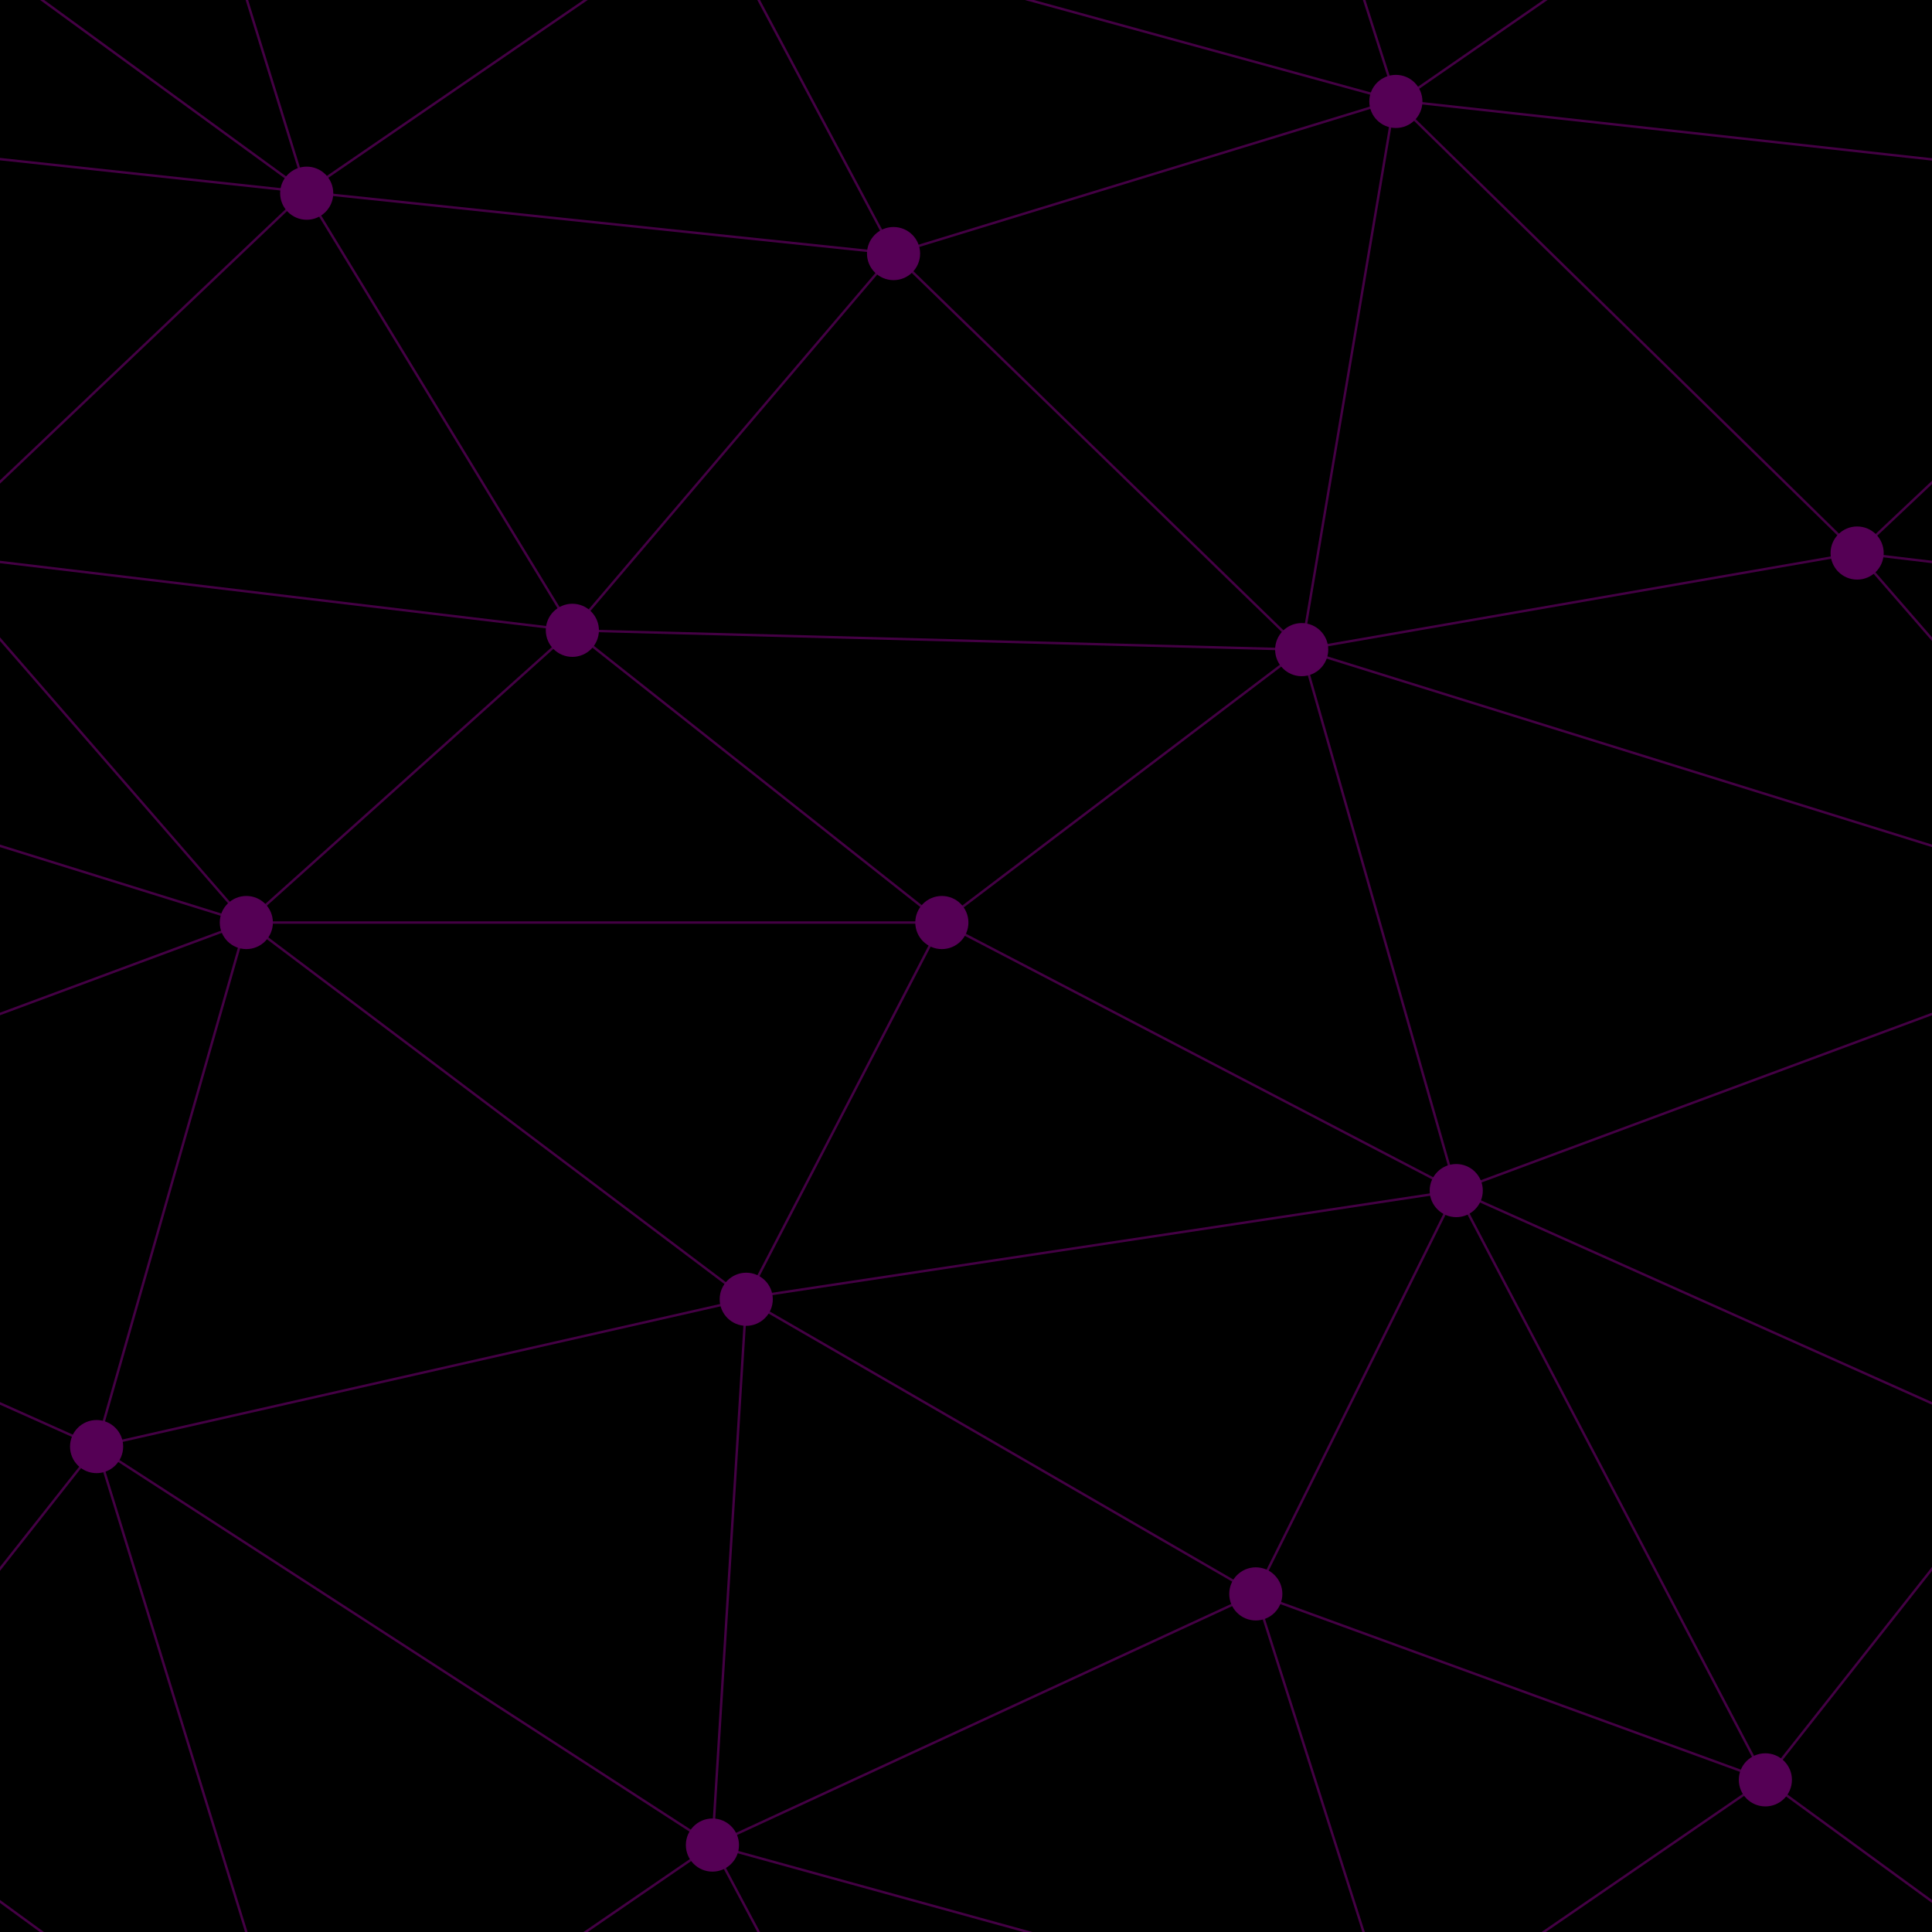
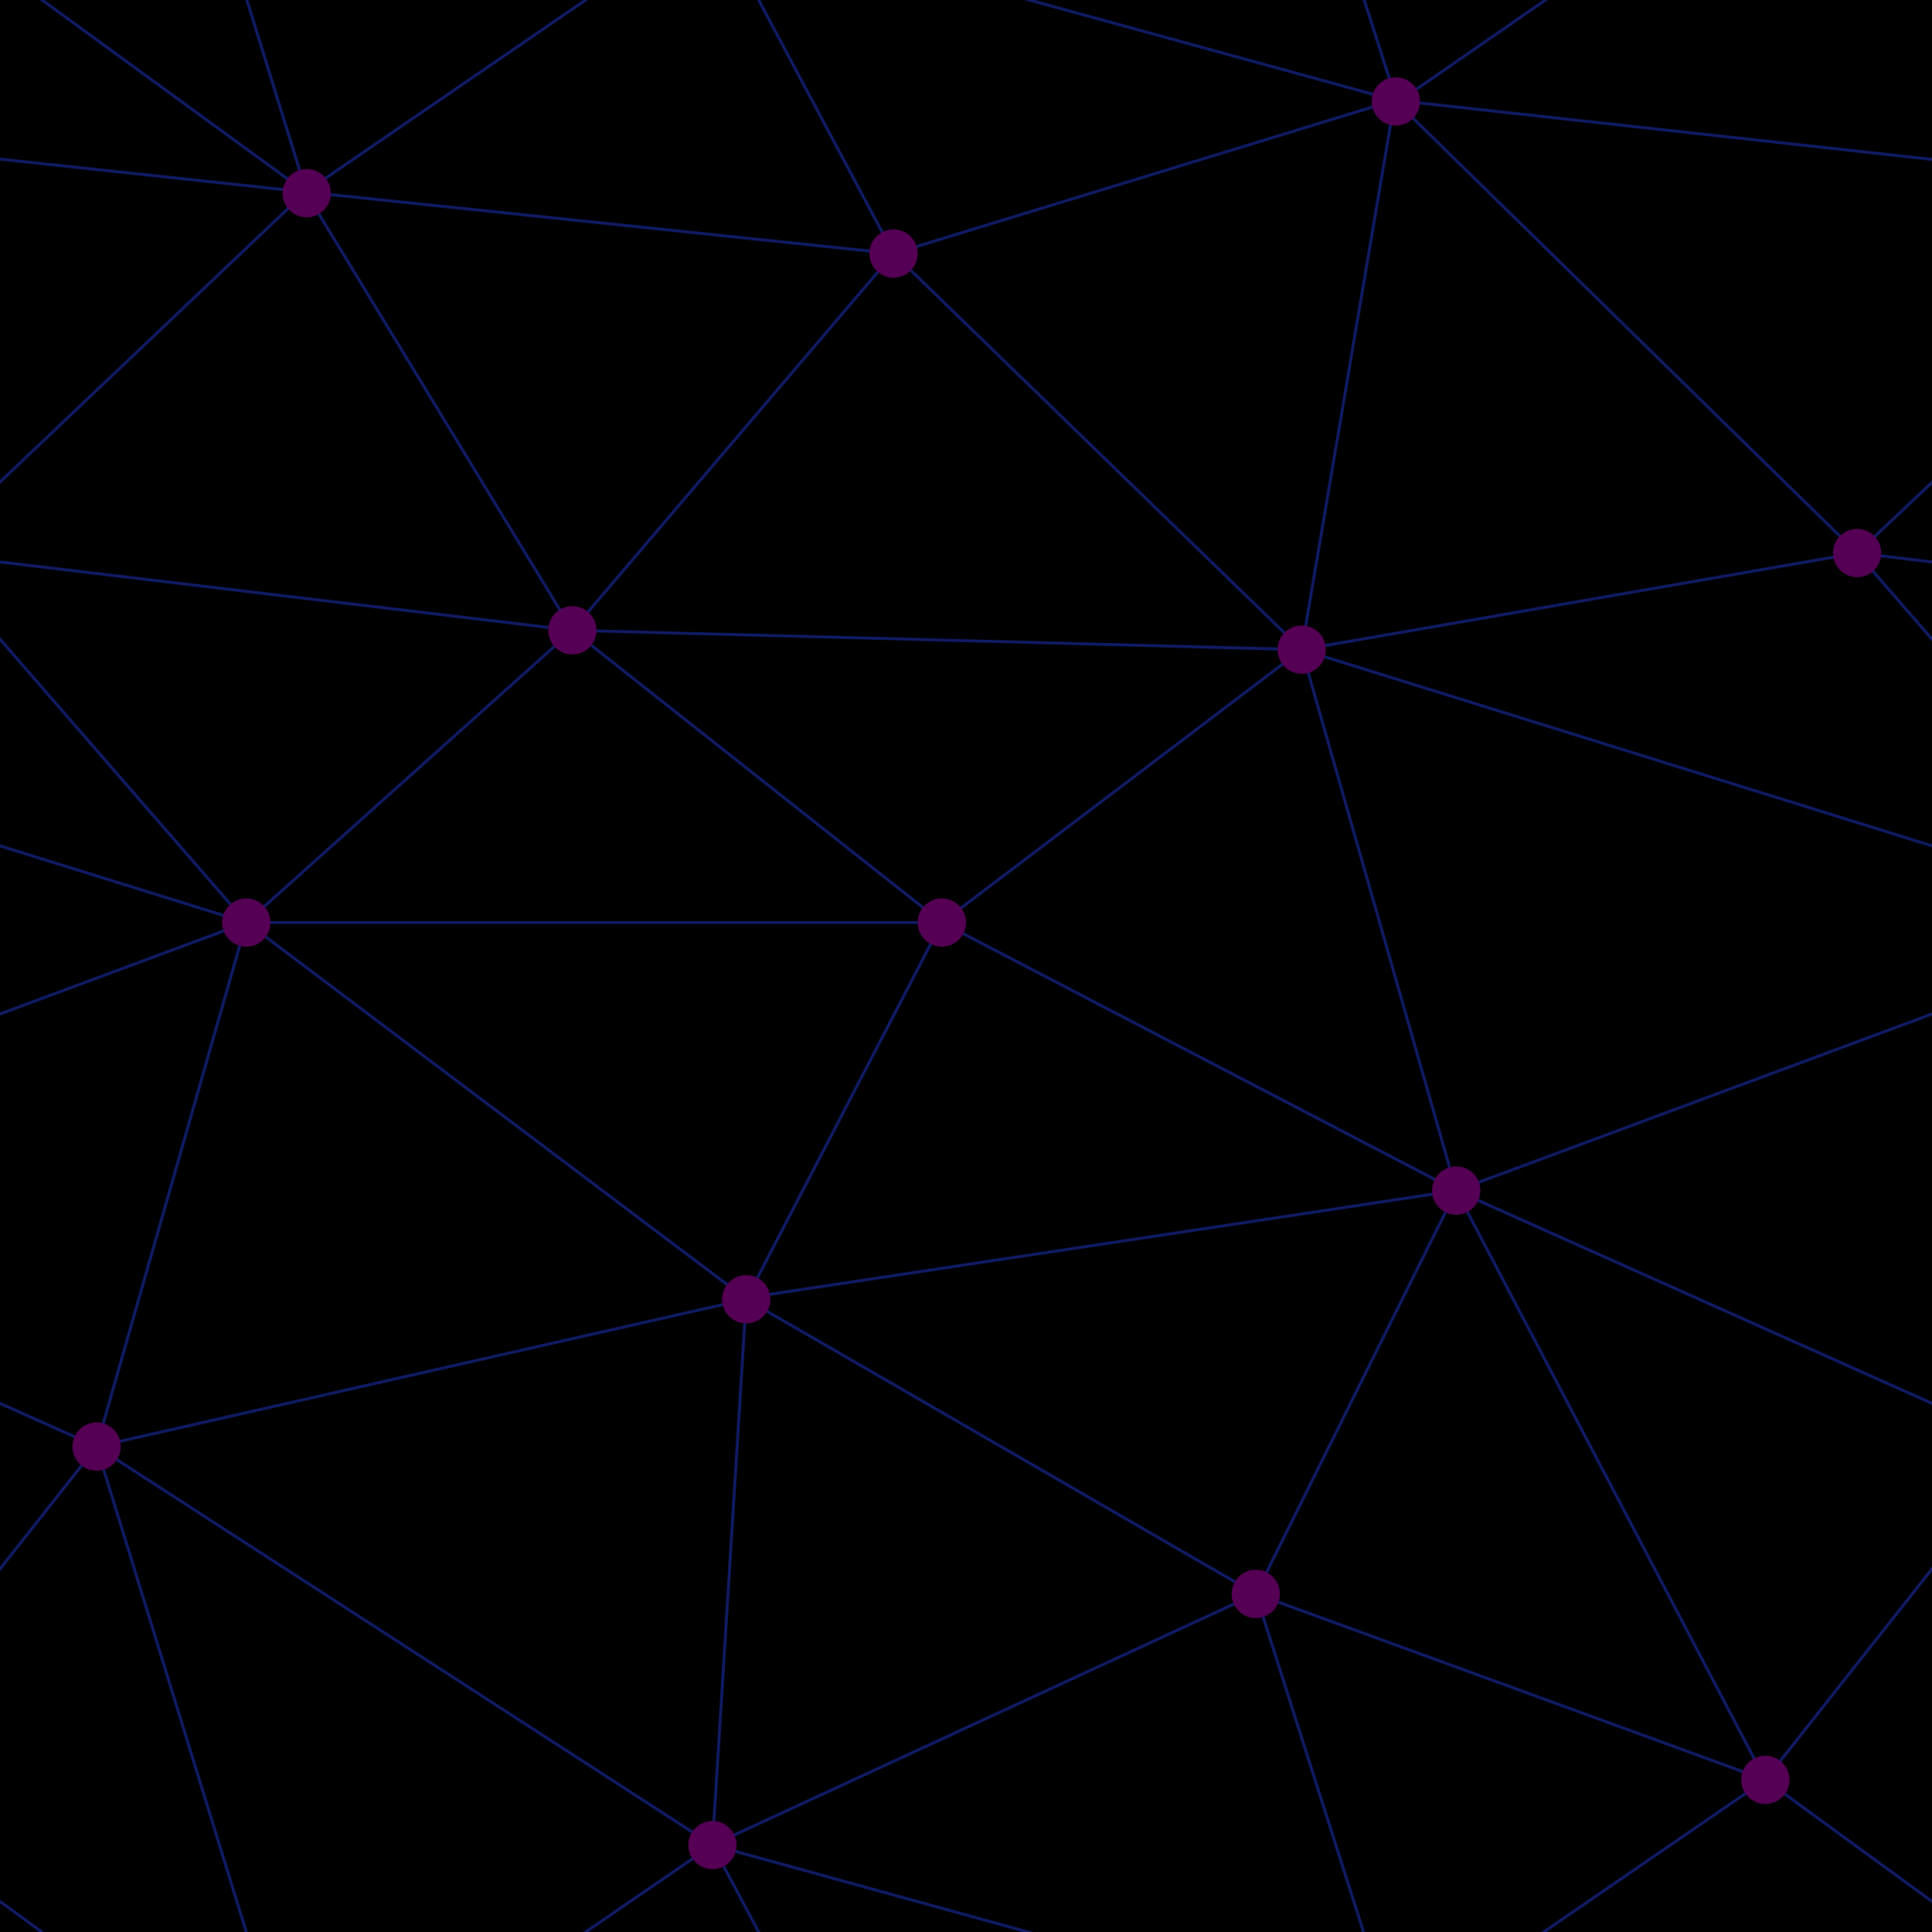
- <svg xmlns="http://www.w3.org/2000/svg" width="400" height="400" viewBox="0 0 800 800">
+ <svg xmlns="http://www.w3.org/2000/svg" width="357" height="357" viewBox="0 0 800 800">
  <rect fill="#000000" width="800" height="800" />
-   <g fill="none" stroke="#404" stroke-width="1">
+   <g fill="none" stroke="#101C67" stroke-width="1.2">
    <path d="M769 229L1037 260.9M927 880L731 737 520 660 309 538 40 599 295 764 126.5 879.5 40 599-197 493 102 382-31 229 126.5 79.5-69-63" />
    <path d="M-31 229L237 261 390 382 603 493 308.5 537.5 101.5 381.5M370 905L295 764" />
    <path d="M520 660L578 842 731 737 840 599 603 493 520 660 295 764 309 538 390 382 539 269 769 229 577.5 41.5 370 105 295 -36 126.5 79.5 237 261 102 382 40 599 -69 737 127 880" />
    <path d="M520-140L578.5 42.5 731-63M603 493L539 269 237 261 370 105M902 382L539 269M390 382L102 382" />
    <path d="M-222 42L126.5 79.5 370 105 539 269 577.5 41.5 927 80 769 229 902 382 603 493 731 737M295-36L577.5 41.5M578 842L295 764M40-201L127 80M102 382L-261 269" />
  </g>
  <g fill="#505">
-     <circle cx="769" cy="229" r="11" />
-     <circle cx="539" cy="269" r="11" />
-     <circle cx="603" cy="493" r="11" />
-     <circle cx="731" cy="737" r="11" />
-     <circle cx="520" cy="660" r="11" />
-     <circle cx="309" cy="538" r="11" />
-     <circle cx="295" cy="764" r="11" />
-     <circle cx="40" cy="599" r="11" />
-     <circle cx="102" cy="382" r="11" />
-     <circle cx="127" cy="80" r="11" />
-     <circle cx="370" cy="105" r="11" />
-     <circle cx="578" cy="42" r="11" />
-     <circle cx="237" cy="261" r="11" />
-     <circle cx="390" cy="382" r="11" />
+     <circle cx="769" cy="229" r="10" />
+     <circle cx="539" cy="269" r="10" />
+     <circle cx="603" cy="493" r="10" />
+     <circle cx="731" cy="737" r="10" />
+     <circle cx="520" cy="660" r="10" />
+     <circle cx="309" cy="538" r="10" />
+     <circle cx="295" cy="764" r="10" />
+     <circle cx="40" cy="599" r="10" />
+     <circle cx="102" cy="382" r="10" />
+     <circle cx="127" cy="80" r="10" />
+     <circle cx="370" cy="105" r="10" />
+     <circle cx="578" cy="42" r="10" />
+     <circle cx="237" cy="261" r="10" />
+     <circle cx="390" cy="382" r="10" />
  </g>
</svg>
